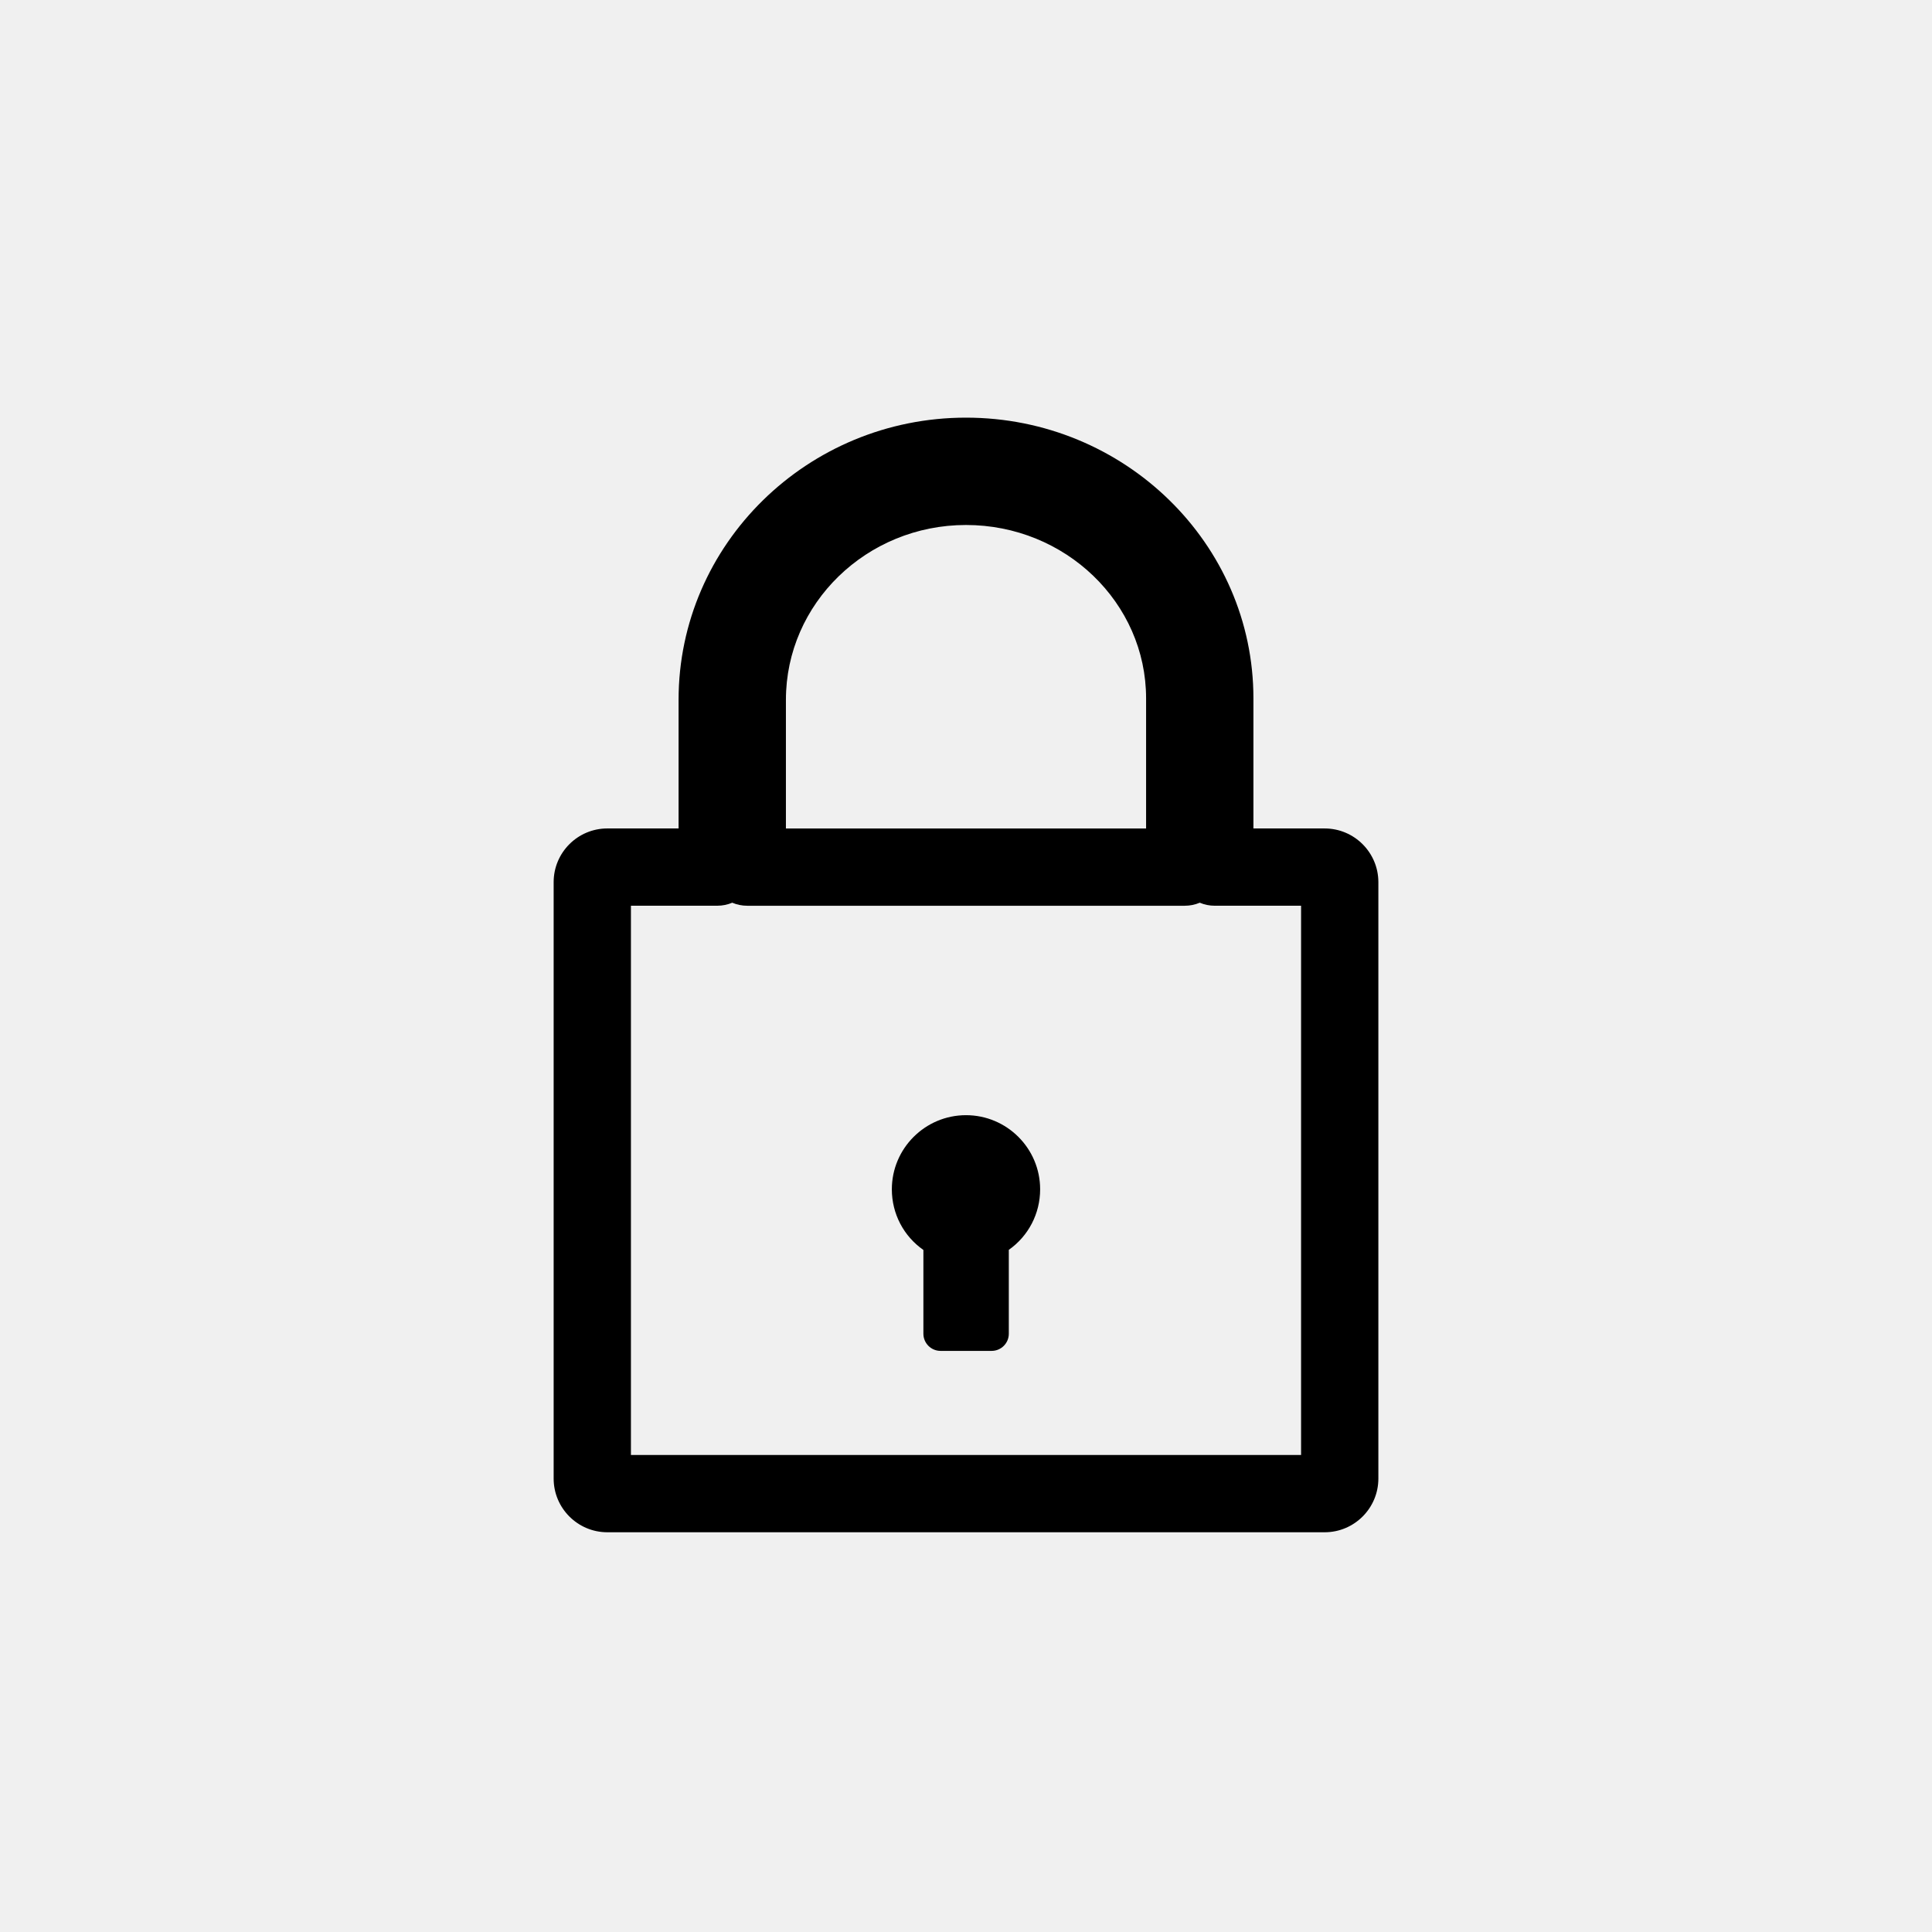
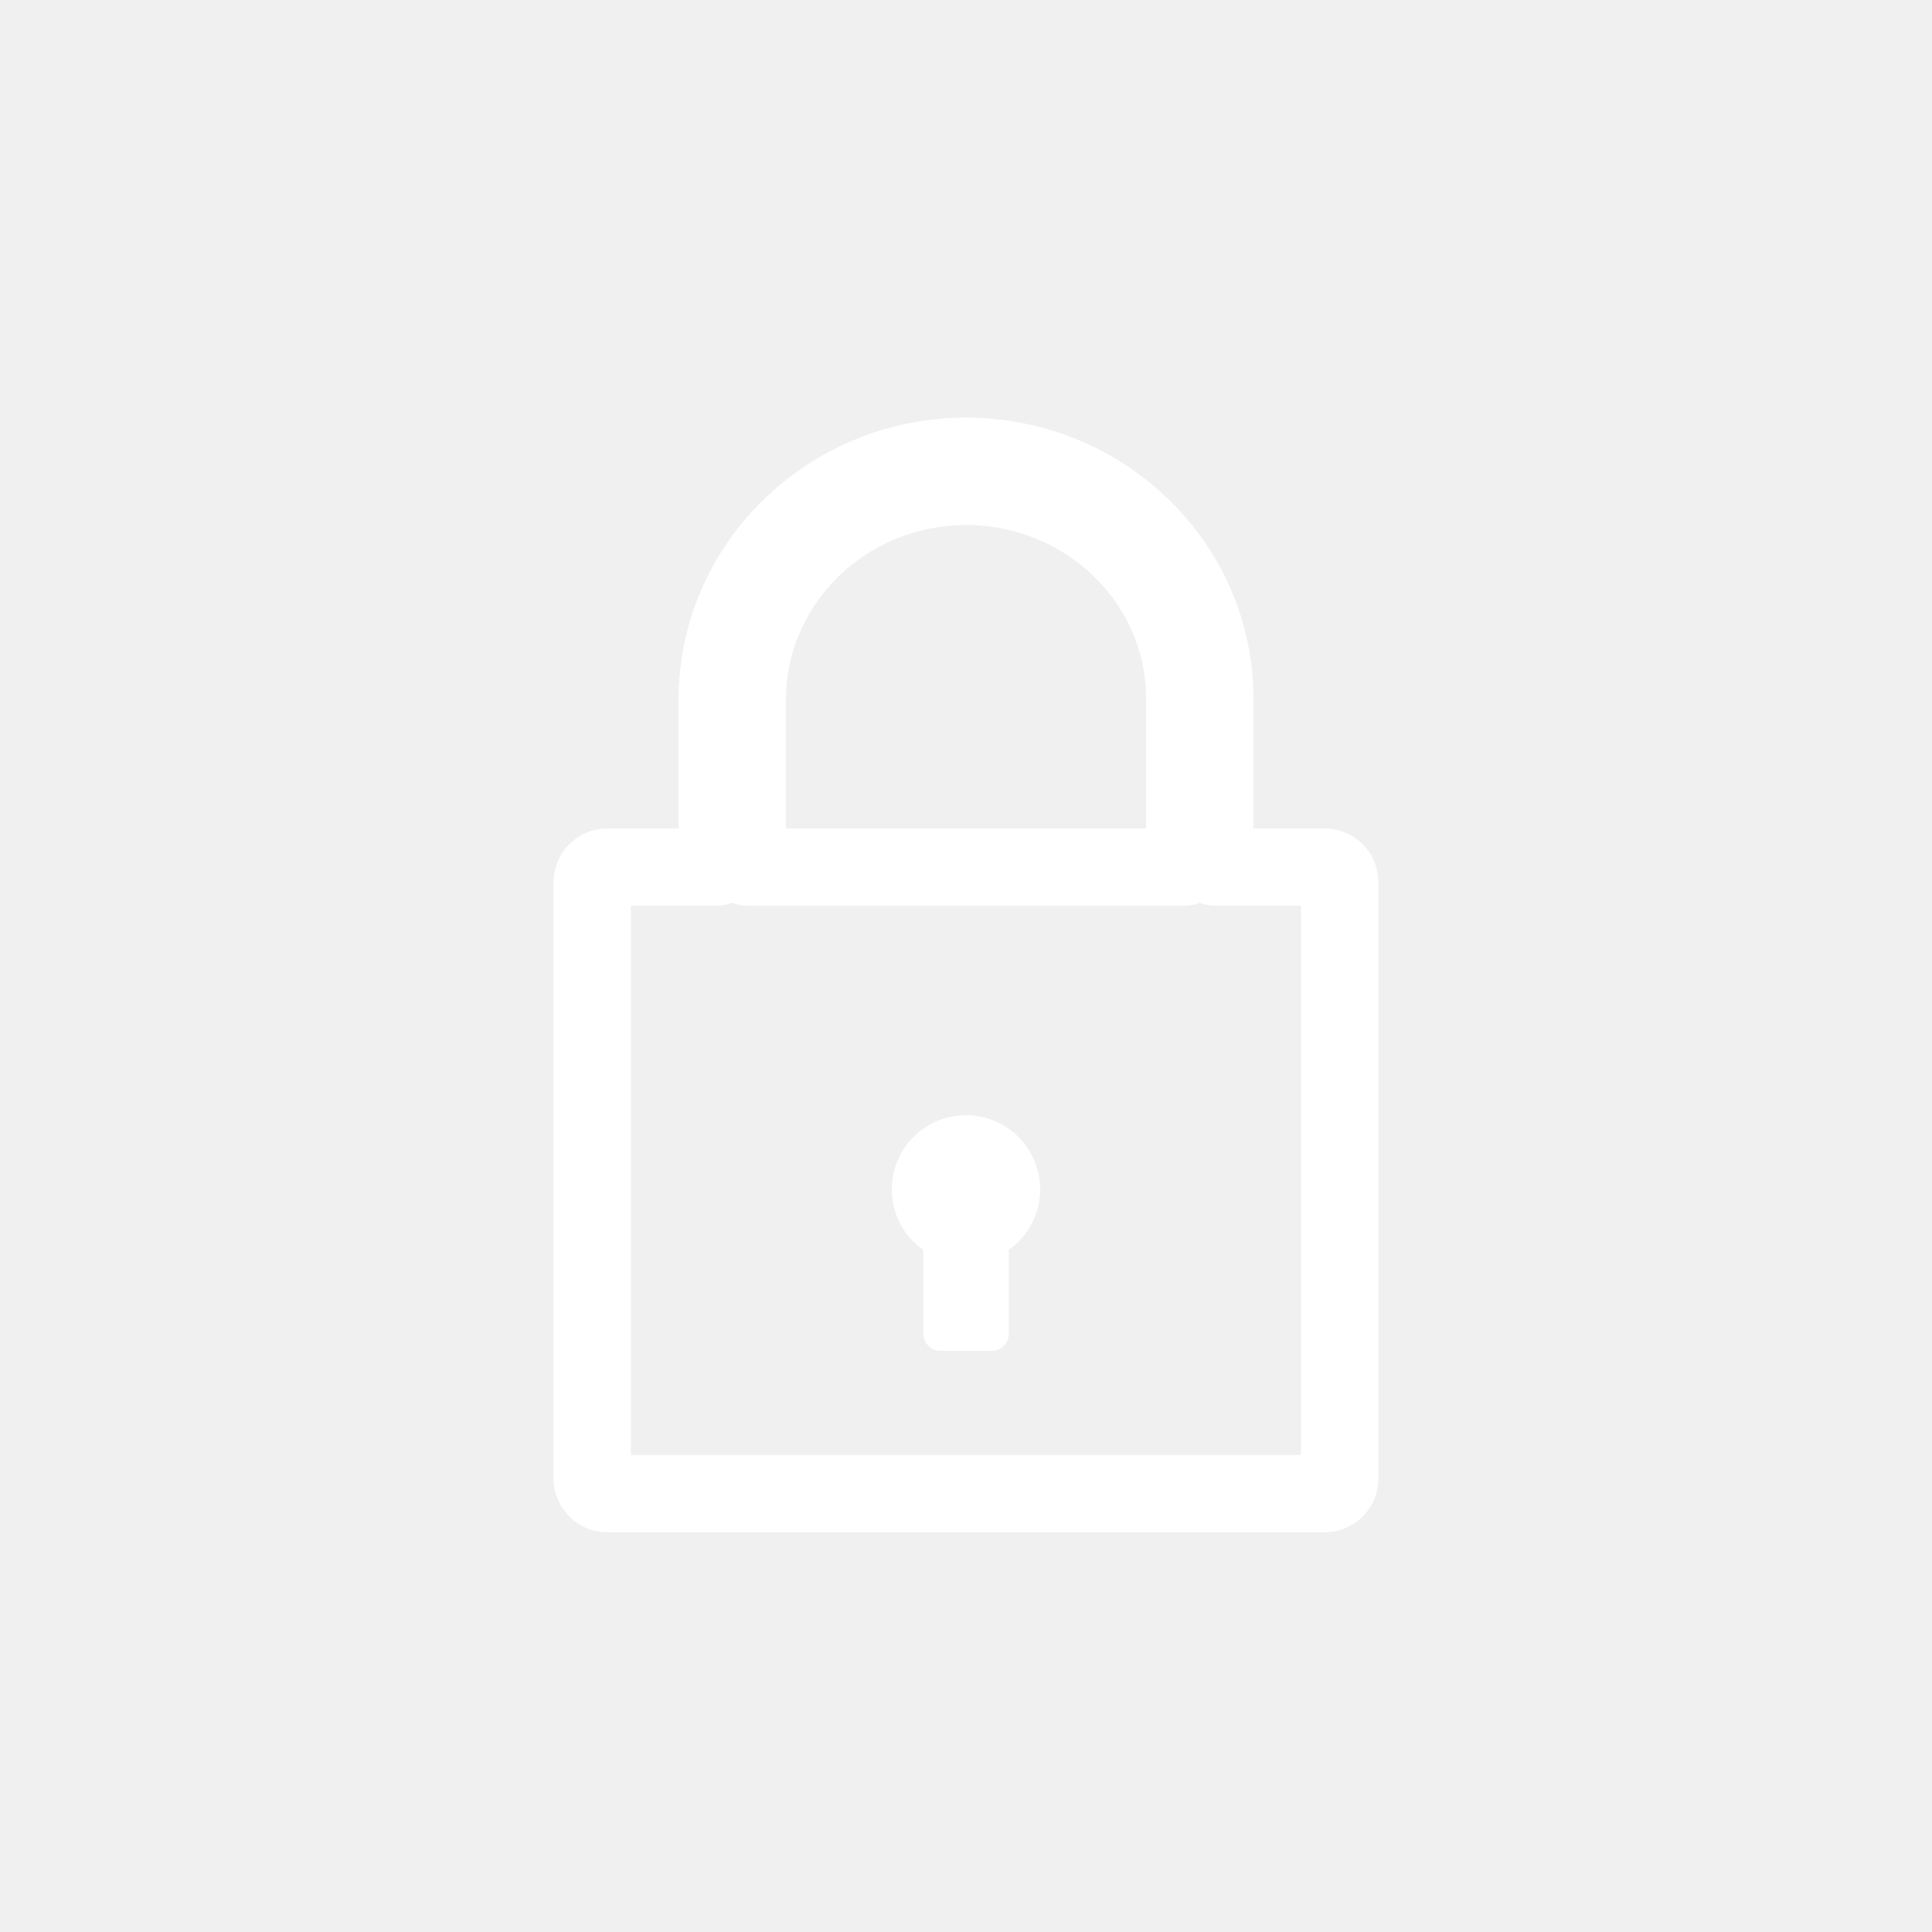
<svg xmlns="http://www.w3.org/2000/svg" version="1.1" id="Layer_1" x="0px" y="0px" width="225px" height="225px" viewBox="0 0 225 225" enable-background="new 0 0 225 225" xml:space="preserve">
  <g>
-     <path fill="#000000" d="M154.273,178.446H70.728c-3.446,0-6.25-2.804-6.25-6.25v-69.465c0-3.446,2.804-6.25,6.25-6.25h8.299V81.498   c0-18.119,15.016-32.859,33.472-32.859c18.457,0,33.474,14.664,33.474,32.687v15.156h8.299c3.44,0,6.245,2.799,6.252,6.24v69.475   C160.523,175.643,157.72,178.446,154.273,178.446z M73.478,169.446h78.045v-63.964h-10.051c-0.62,0-1.211-0.125-1.749-0.353   c-0.538,0.228-1.13,0.354-1.751,0.354H87.028c-0.622,0-1.214-0.126-1.753-0.354c-0.537,0.227-1.128,0.352-1.748,0.352H73.478   V169.446z M91.528,96.483h41.945V81.327c0-11.131-9.408-20.187-20.973-20.187c-11.564,0-20.972,9.133-20.972,20.359V96.483z" />
+     <path fill="#ffffff" d="M154.273,178.446H70.728c-3.446,0-6.25-2.804-6.25-6.25v-69.465c0-3.446,2.804-6.25,6.25-6.25h8.299V81.498   c0-18.119,15.016-32.859,33.472-32.859c18.457,0,33.474,14.664,33.474,32.687v15.156h8.299c3.44,0,6.245,2.799,6.252,6.24v69.475   C160.523,175.643,157.72,178.446,154.273,178.446z M73.478,169.446h78.045v-63.964h-10.051c-0.62,0-1.211-0.125-1.749-0.353   c-0.538,0.228-1.13,0.354-1.751,0.354H87.028c-0.622,0-1.214-0.126-1.753-0.354c-0.537,0.227-1.128,0.352-1.748,0.352H73.478   V169.446z M91.528,96.483h41.945V81.327c0-11.131-9.408-20.187-20.973-20.187c-11.564,0-20.972,9.133-20.972,20.359V96.483z" />
  </g>
-   <path fill="#000000" d="M112.501,129.873c-4.763,0-8.637,3.873-8.637,8.635c0,2.855,1.381,5.461,3.674,7.062v9.754  c0,1.104,0.896,2,2,2h5.948c1.104,0,2-0.896,2-2v-9.768c2.277-1.605,3.648-4.207,3.648-7.05  C121.136,133.746,117.262,129.873,112.501,129.873z" />
+   <path fill="#ffffff" d="M112.501,129.873c-4.763,0-8.637,3.873-8.637,8.635c0,2.855,1.381,5.461,3.674,7.062v9.754  c0,1.104,0.896,2,2,2h5.948c1.104,0,2-0.896,2-2v-9.768c2.277-1.605,3.648-4.207,3.648-7.05  C121.136,133.746,117.262,129.873,112.501,129.873z" />
</svg>
